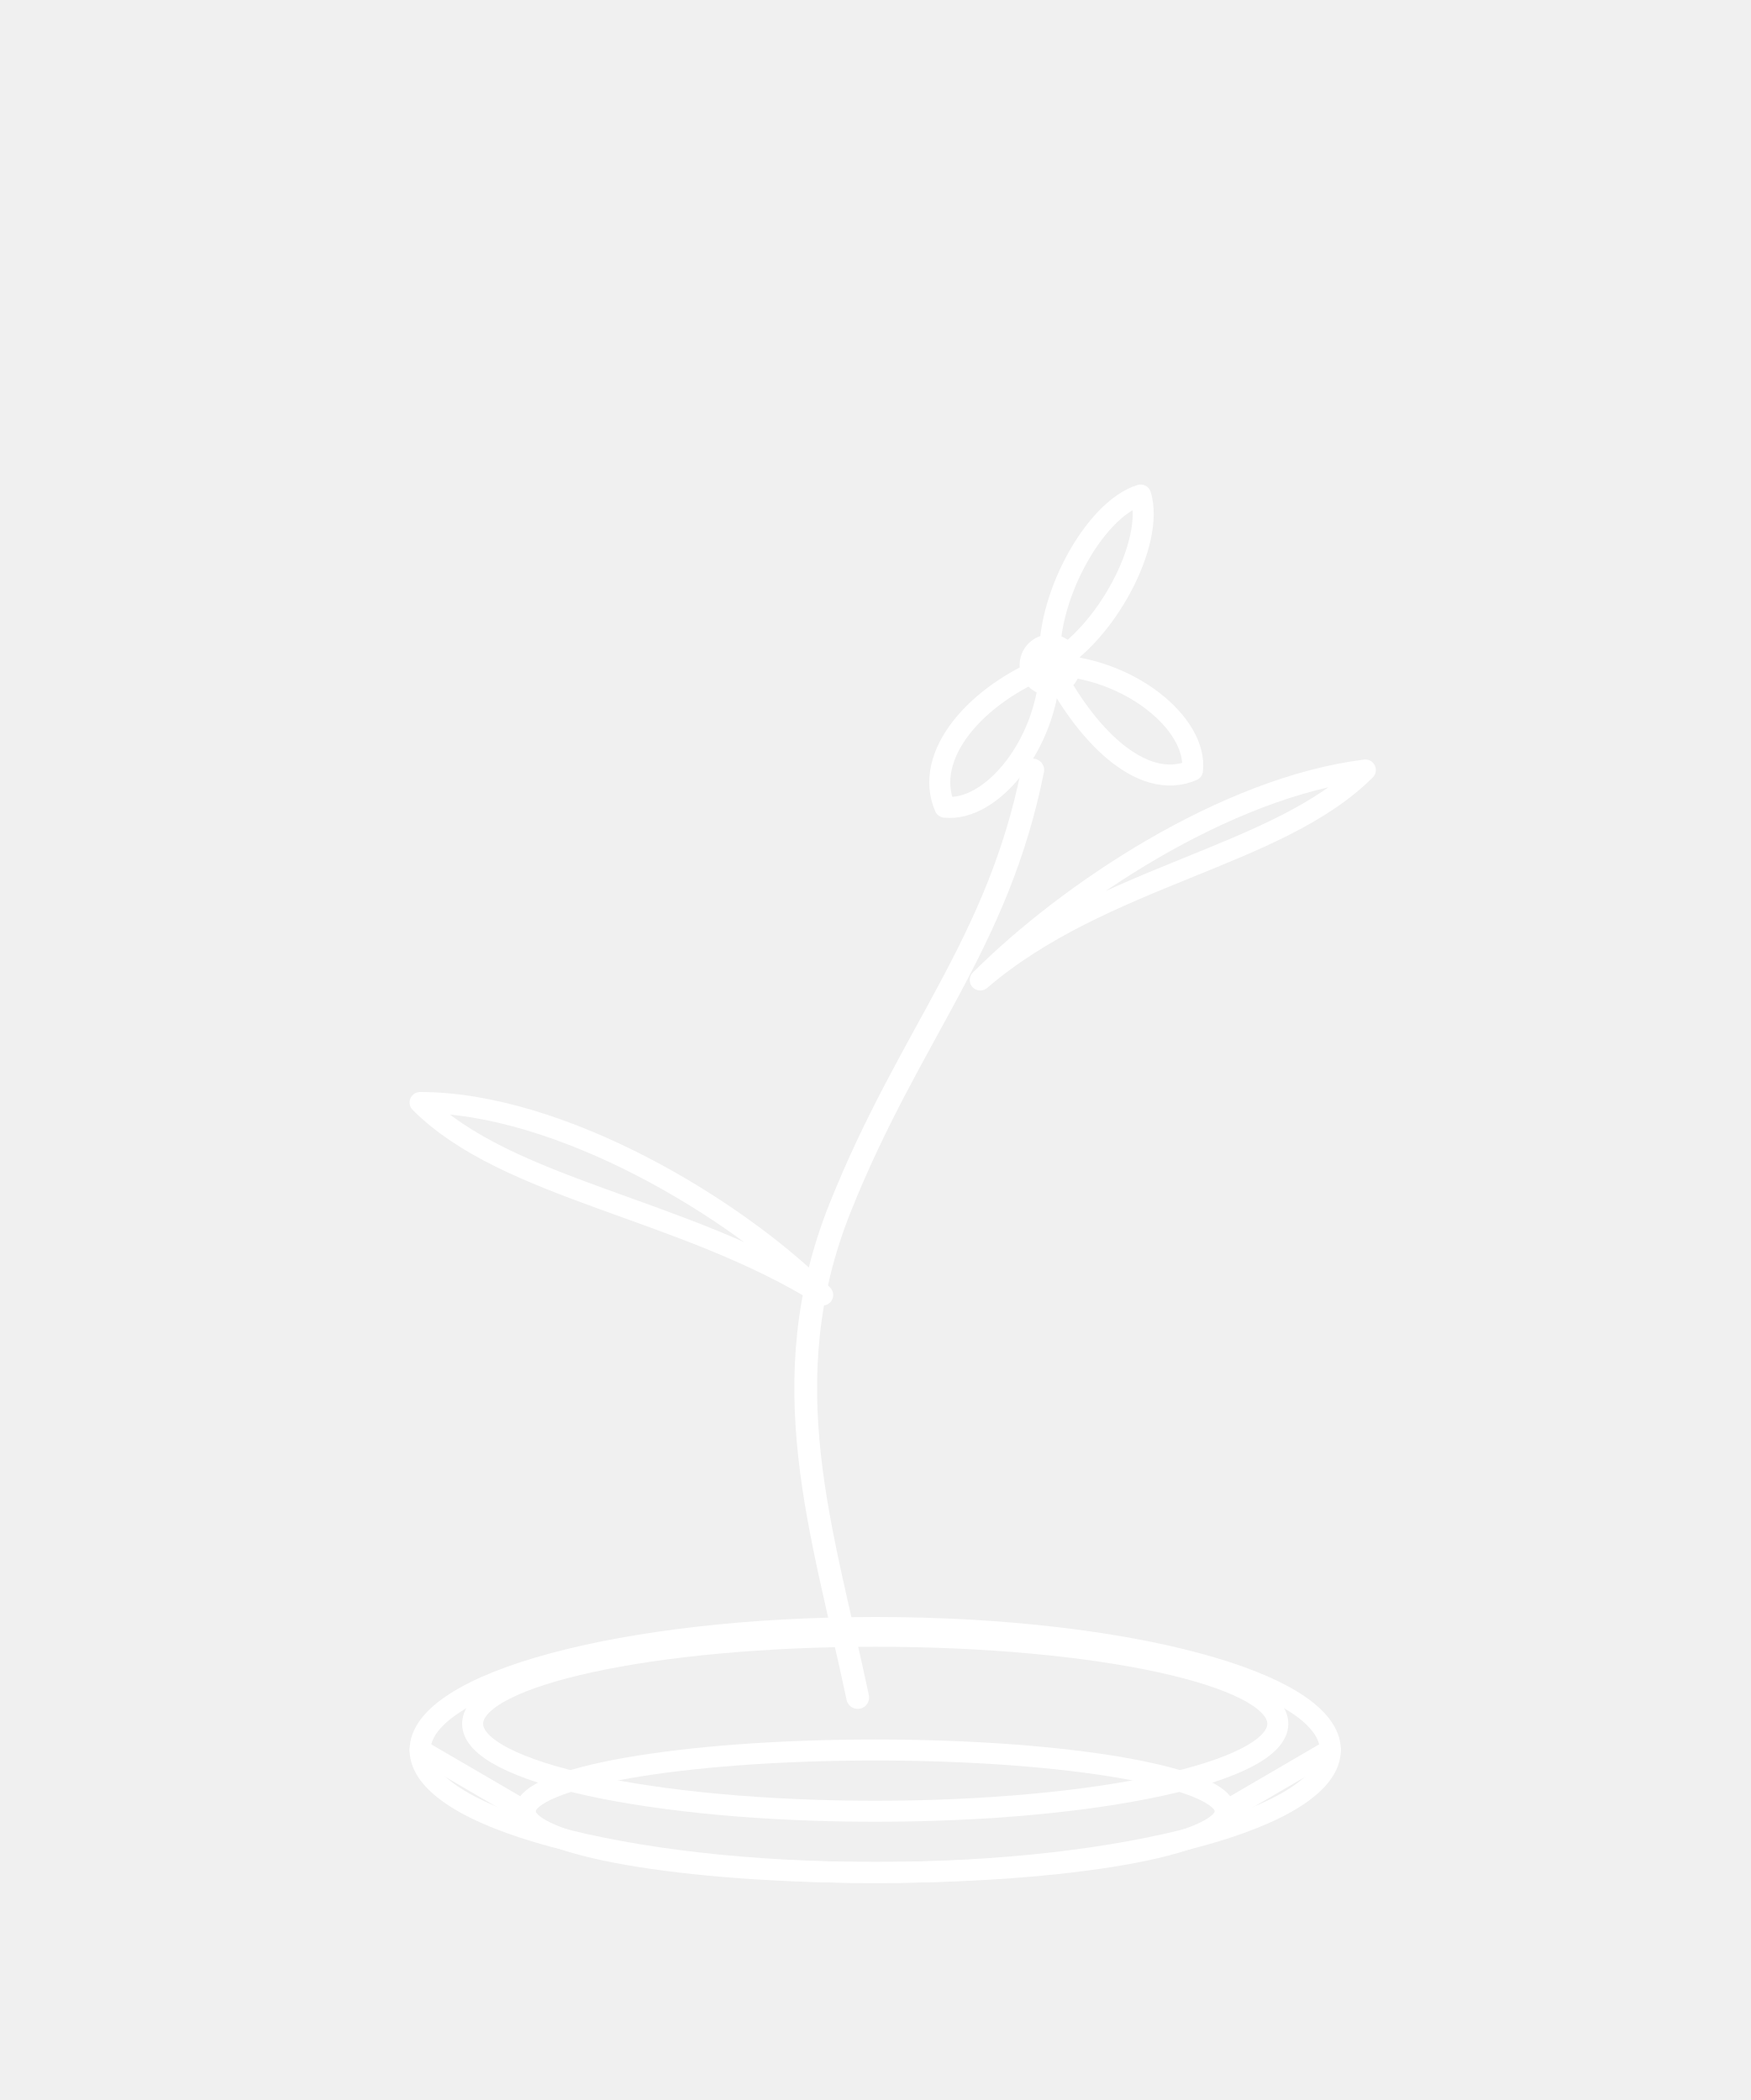
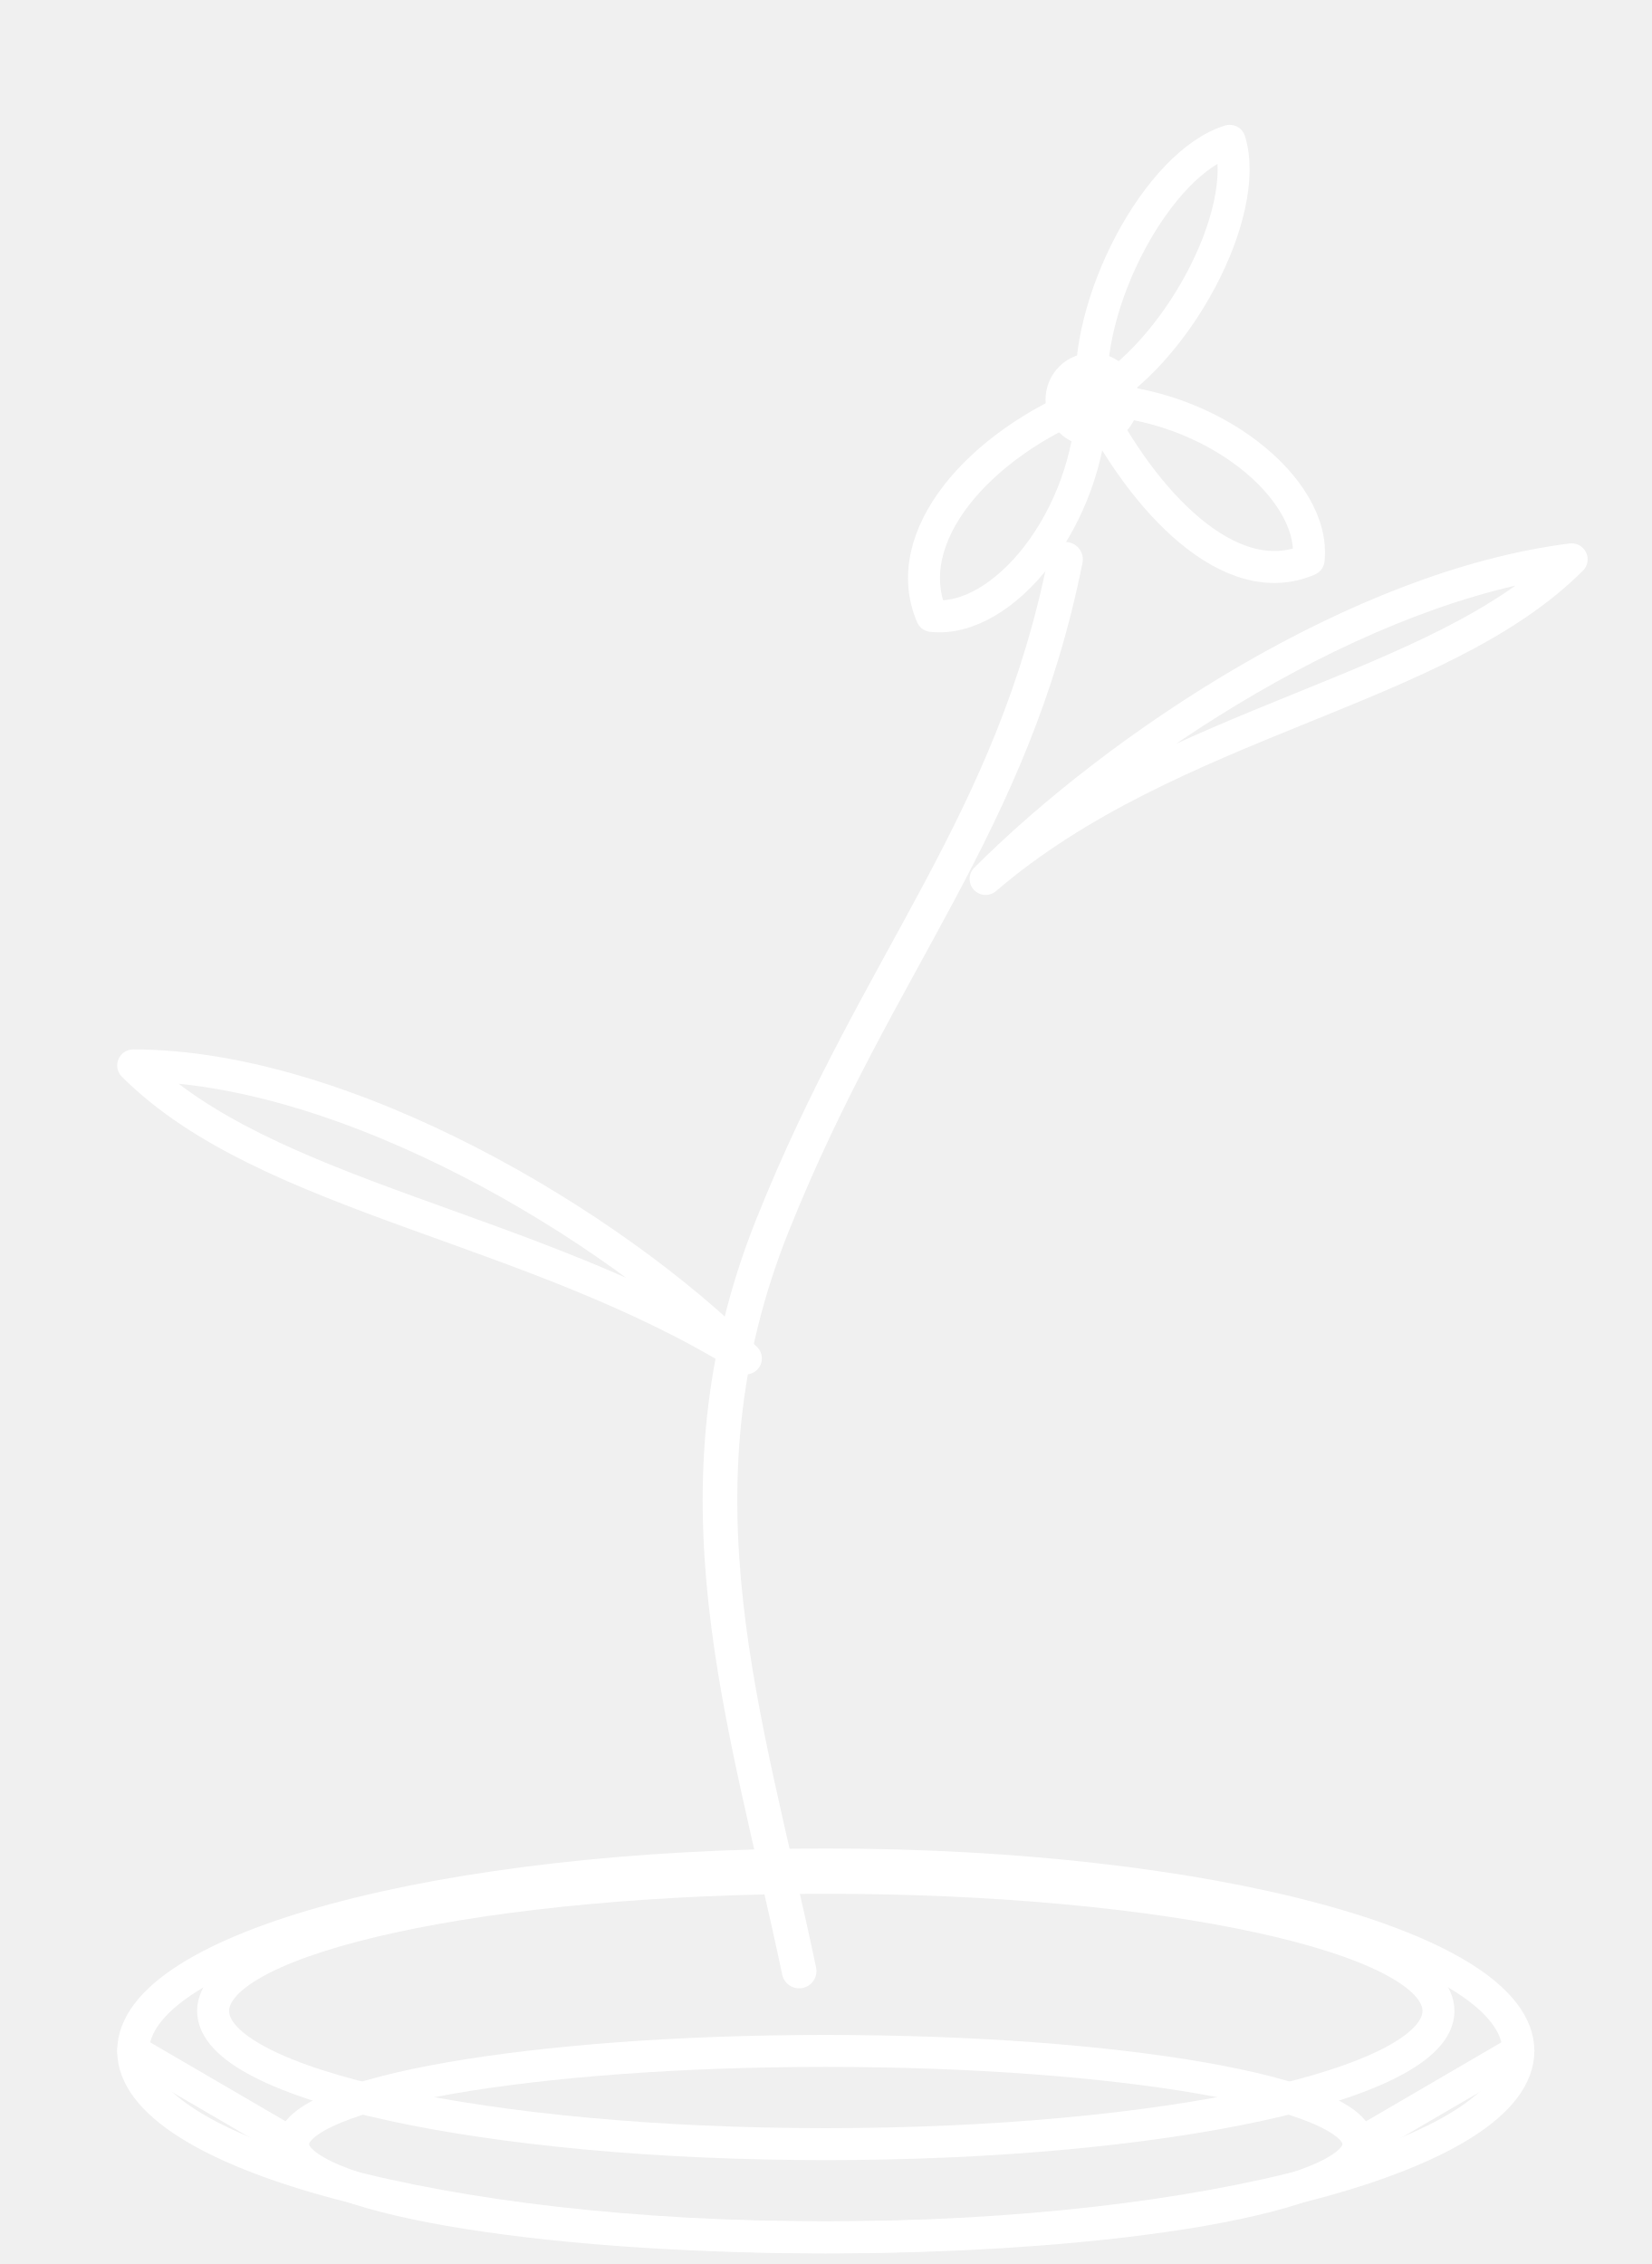
- <svg xmlns="http://www.w3.org/2000/svg" viewBox="0 0 200 240" width="200" height="240">
+ <svg xmlns="http://www.w3.org/2000/svg" viewBox="38 46 124 170" width="124" height="170">
  <ellipse cx="100" cy="200" rx="52" ry="14" fill="none" stroke="#ffffff" stroke-width="2.4" />
  <ellipse cx="100" cy="197" rx="46" ry="10" fill="none" stroke="#ffffff" stroke-width="2.4" />
  <ellipse cx="100" cy="207" rx="40" ry="7" fill="none" stroke="#ffffff" stroke-width="2.4" />
  <line x1="48" y1="200" x2="60" y2="207" stroke="#ffffff" stroke-width="2.4" stroke-linecap="round" />
  <line x1="152" y1="200" x2="140" y2="207" stroke="#ffffff" stroke-width="2.4" stroke-linecap="round" />
  <path d="M 98 194 C 94 175 88 158 96 138 C 104 118 114 108 118 88" fill="none" stroke="#ffffff" stroke-width="2.6" stroke-linecap="round" />
  <path d="M 94 148 C 78 138 58 136 48 126 C 64 126 84 138 94 148 Z" fill="none" stroke="#ffffff" stroke-width="2.4" stroke-linejoin="round" stroke-linecap="round" />
  <path d="M 112 112 C 126 100 146 98 156 88 C 140 90 122 102 112 112 Z" fill="none" stroke="#ffffff" stroke-width="2.4" stroke-linejoin="round" stroke-linecap="round" />
  <g transform="translate(120, 76) rotate(28)">
    <path d="M 0 0 C -4 -6 -4 -18 0 -22 C 4 -18 4 -6 0 0 Z" fill="none" stroke="#ffffff" stroke-width="2.4" stroke-linejoin="round" />
    <path d="M 0 0 C 8 -4 18 -2 20 3 C 16 8 7 5 0 0 Z" fill="none" stroke="#ffffff" stroke-width="2.4" stroke-linejoin="round" />
    <path d="M 0 0 C 4 8 2 18 -3 20 C -8 16 -6 7 0 0 Z" fill="none" stroke="#ffffff" stroke-width="2.4" stroke-linejoin="round" />
    <circle cx="0" cy="0" r="3.5" fill="#ffffff" />
  </g>
</svg>
